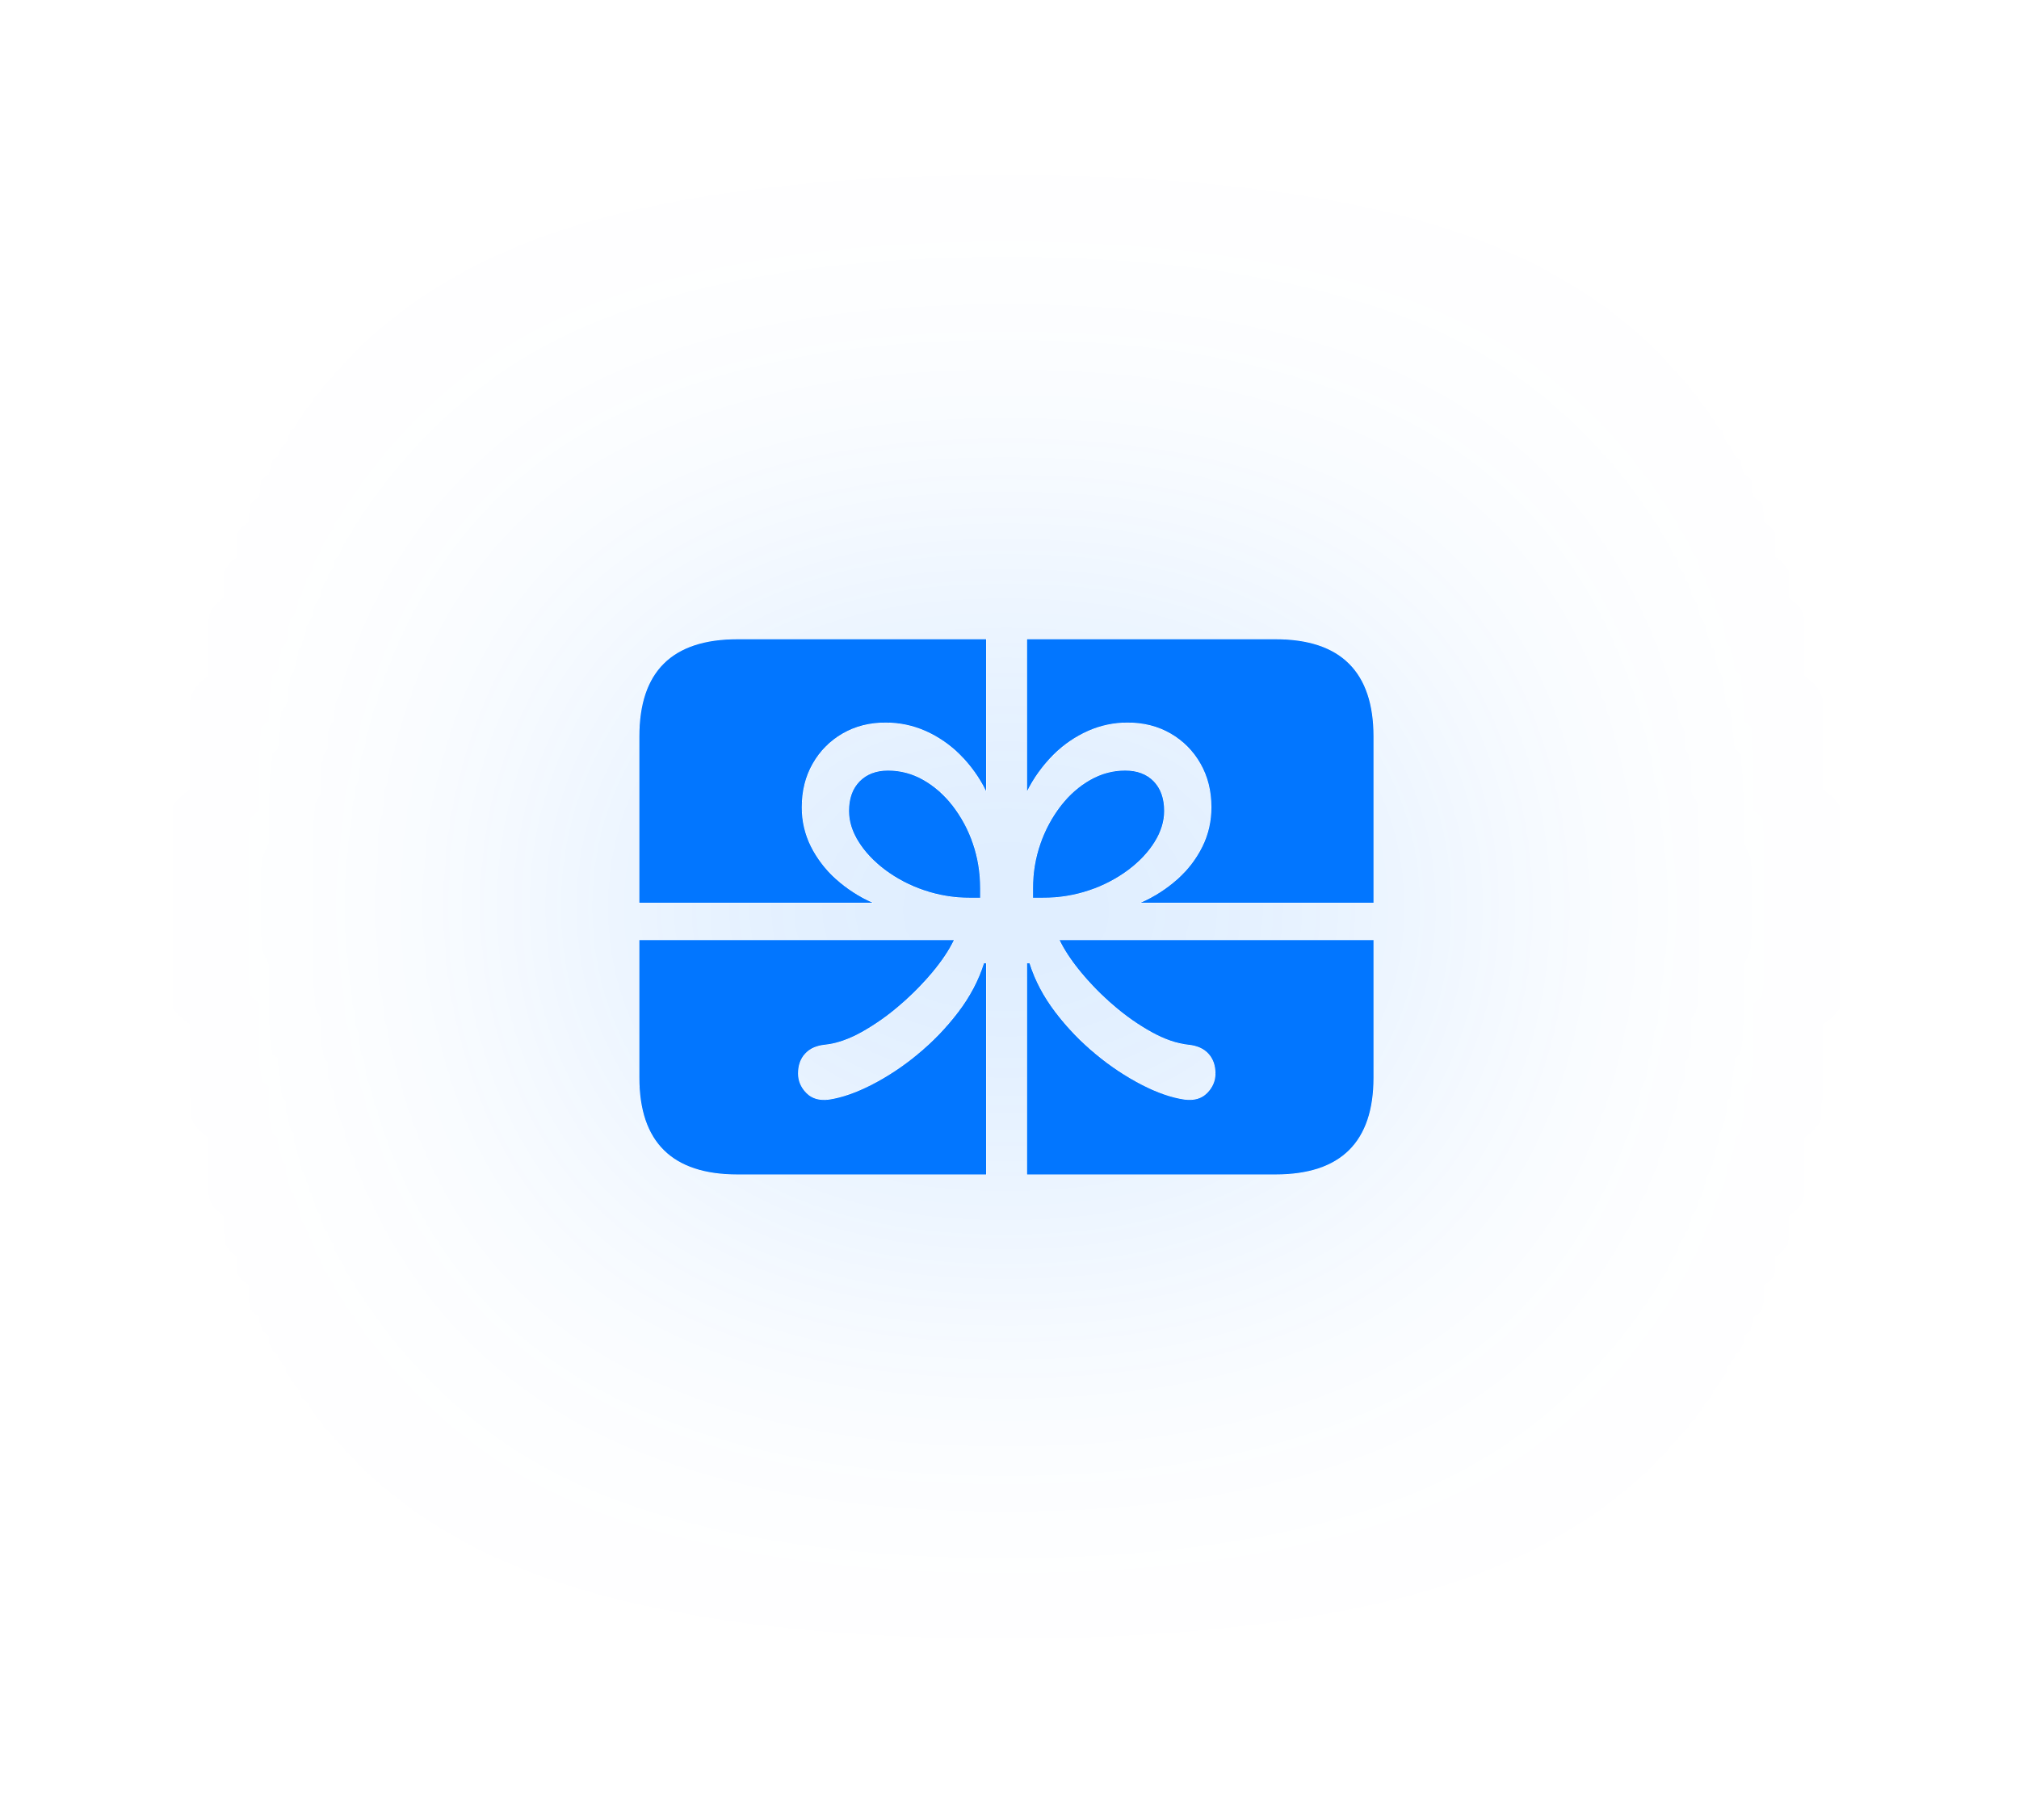
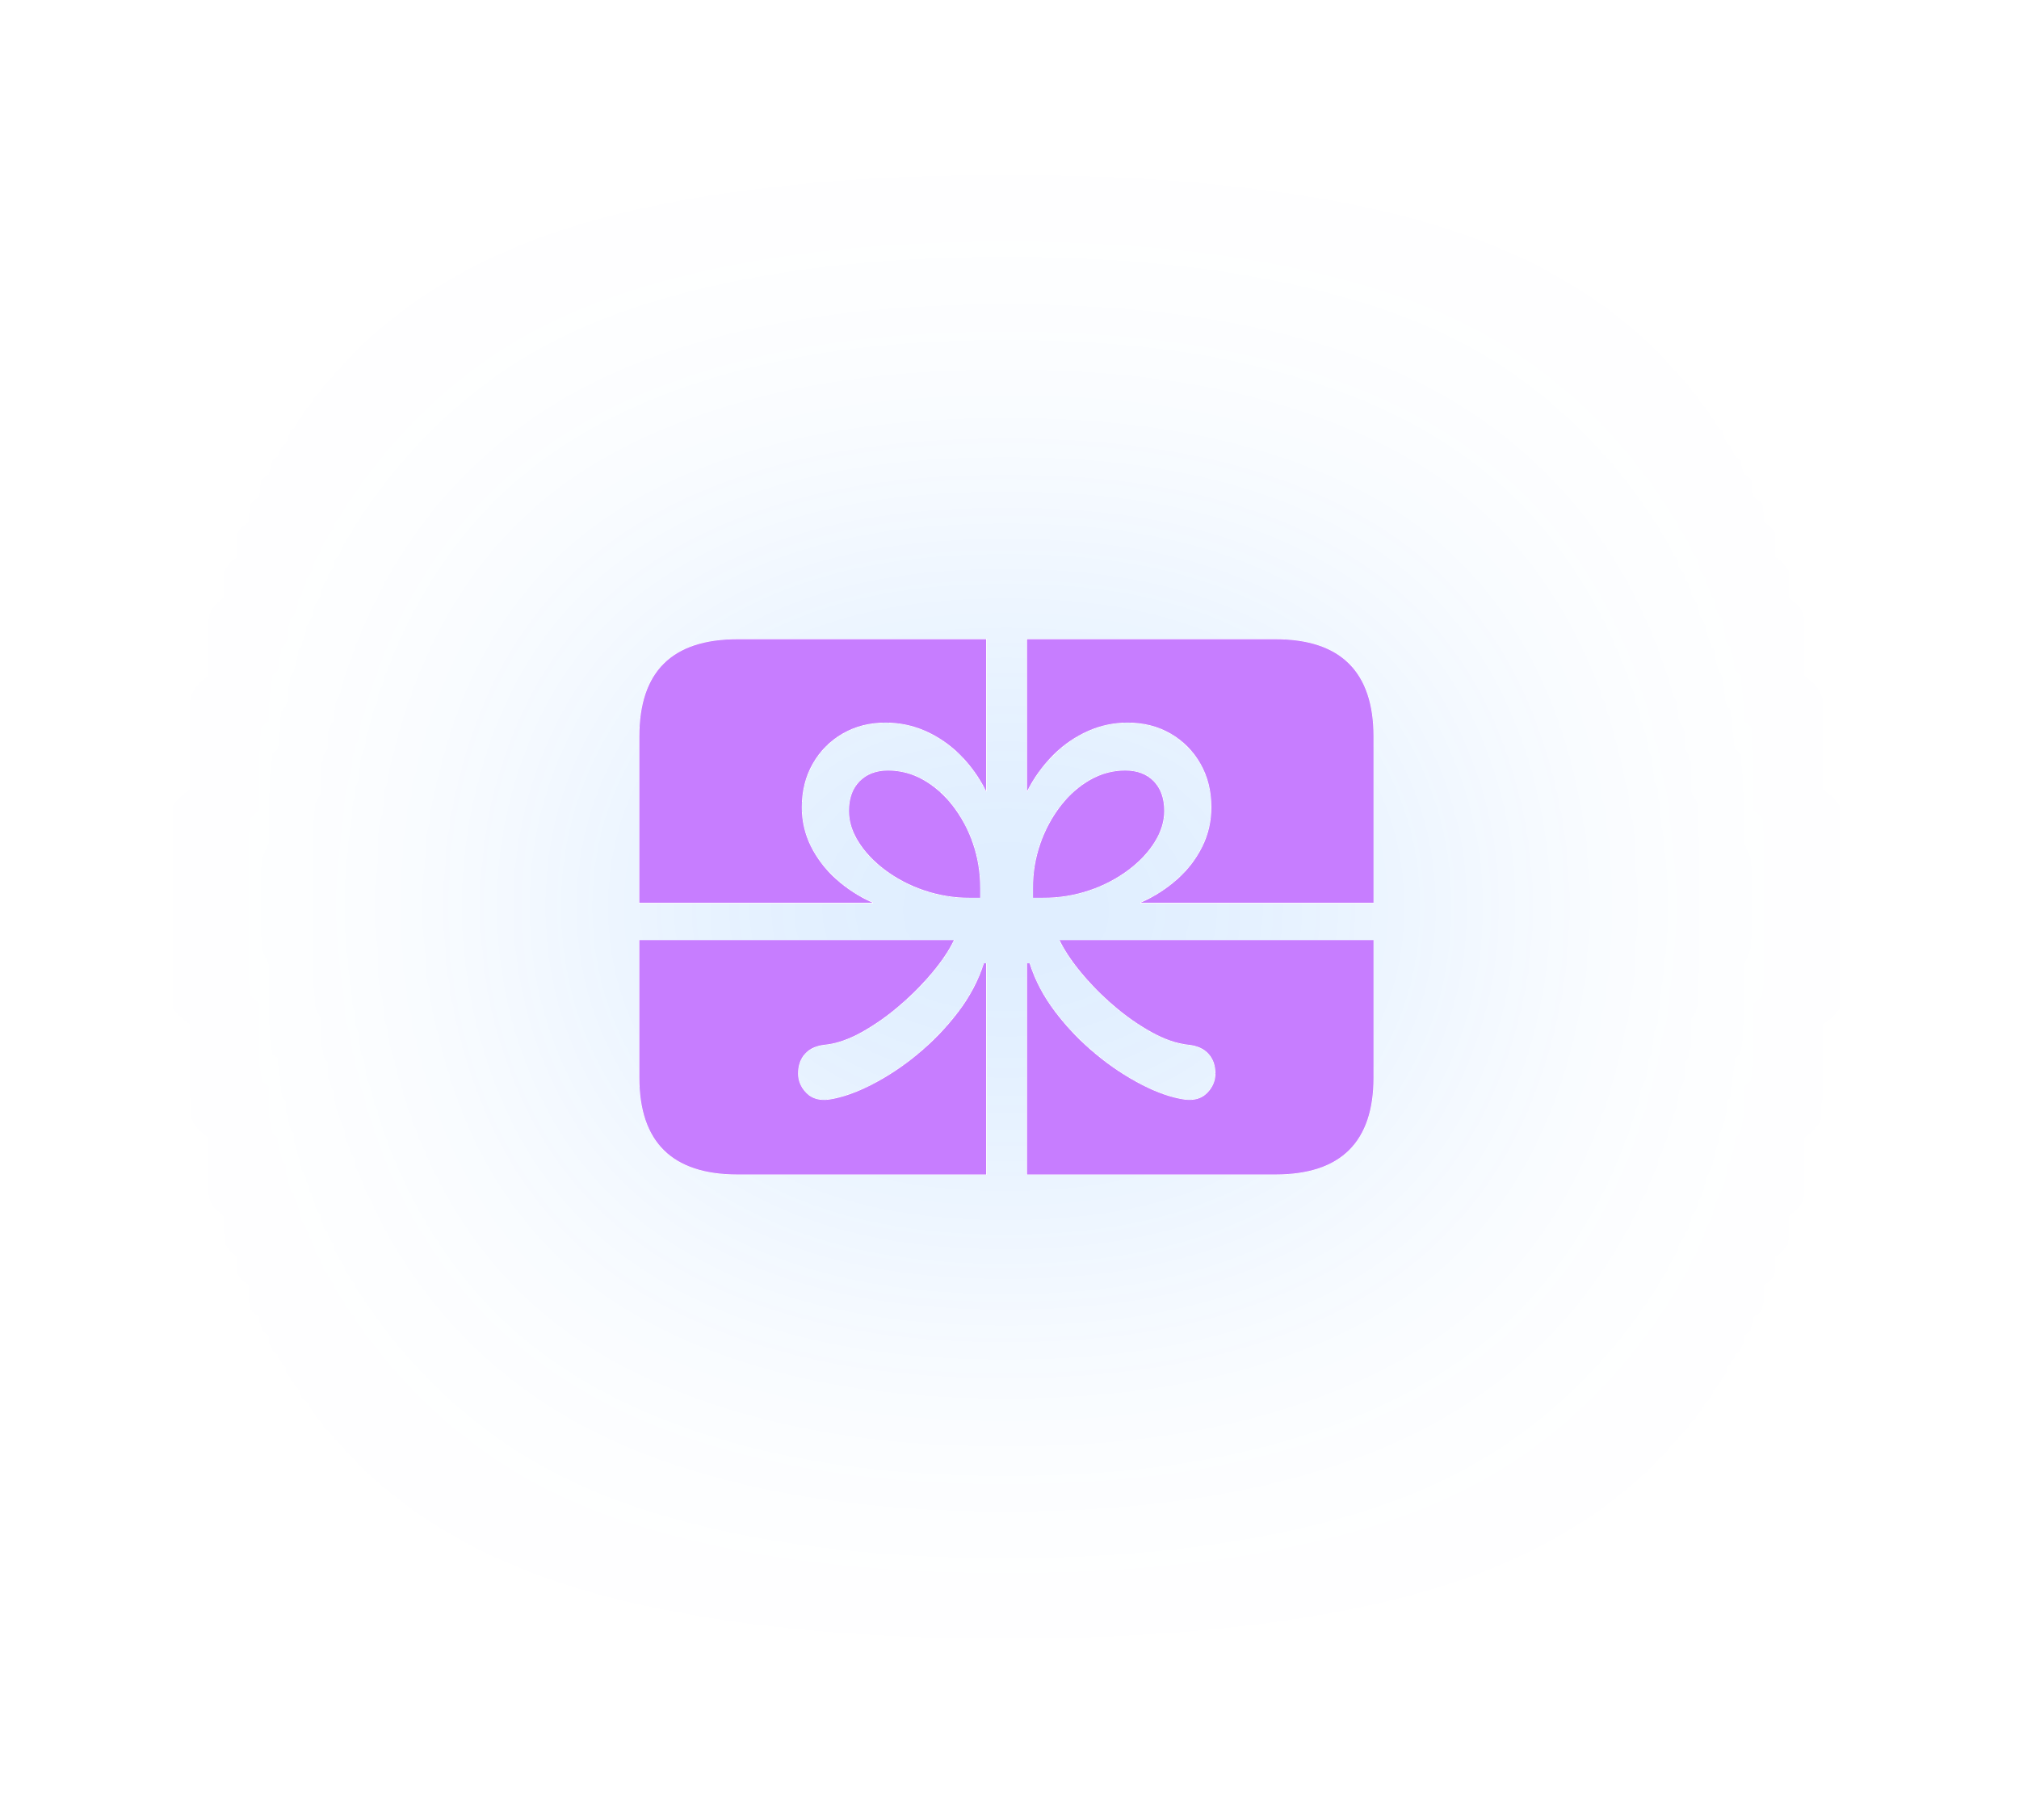
<svg xmlns="http://www.w3.org/2000/svg" width="132" height="119" viewBox="0 0 132 119" fill="none">
  <g filter="url(#filter0_d_107_2311)">
-     <path d="M41.8 59.034H57.057C56.177 58.645 55.364 58.119 54.647 57.476C53.974 56.875 53.42 56.152 53.013 55.345C52.618 54.55 52.415 53.672 52.421 52.784C52.421 51.717 52.66 50.768 53.136 49.935C53.599 49.116 54.272 48.436 55.087 47.968C55.911 47.49 56.847 47.251 57.895 47.251C58.807 47.251 59.675 47.432 60.499 47.794C61.339 48.167 62.104 48.692 62.756 49.341C63.457 50.039 64.037 50.849 64.472 51.739V41.8H67.148V51.739C67.595 50.851 68.181 50.042 68.884 49.341C69.536 48.692 70.301 48.167 71.141 47.794C71.955 47.433 72.835 47.248 73.725 47.251C74.773 47.251 75.71 47.49 76.534 47.968C77.348 48.436 78.022 49.116 78.484 49.935C78.961 50.768 79.199 51.718 79.199 52.784C79.199 53.699 79.005 54.553 78.617 55.345C78.218 56.153 77.666 56.877 76.993 57.476C76.271 58.122 75.451 58.648 74.562 59.034H89.8V61.472H69.272C69.585 62.128 70.055 62.835 70.682 63.593C71.334 64.378 72.051 65.105 72.827 65.766C73.589 66.426 74.417 67.006 75.298 67.496C76.143 67.962 76.939 68.235 77.688 68.316C78.26 68.371 78.699 68.566 79.005 68.901C79.311 69.235 79.465 69.668 79.465 70.201C79.465 70.68 79.285 71.103 78.924 71.472C78.562 71.841 78.068 71.984 77.442 71.902C76.598 71.78 75.669 71.459 74.654 70.938C73.585 70.382 72.578 69.713 71.652 68.941C70.668 68.131 69.78 67.21 69.007 66.196C68.23 65.178 67.665 64.109 67.312 62.989H67.148V76.8H64.472V62.989H64.329C63.975 64.109 63.41 65.178 62.634 66.196C61.861 67.21 60.973 68.131 59.989 68.941C59.06 69.715 58.05 70.385 56.977 70.939C55.955 71.458 55.028 71.779 54.198 71.903C53.572 71.984 53.079 71.841 52.718 71.473C52.357 71.103 52.177 70.679 52.177 70.201C52.177 69.668 52.33 69.235 52.636 68.901C52.942 68.566 53.374 68.371 53.932 68.316C54.695 68.235 55.499 67.958 56.343 67.486C57.223 66.991 58.051 66.408 58.814 65.745C59.588 65.085 60.305 64.362 60.959 63.583C61.586 62.832 62.055 62.128 62.368 61.472H41.8V59.034ZM63.43 58.706H64.084V58.091C64.084 57.052 63.924 56.072 63.605 55.15C63.303 54.263 62.858 53.433 62.287 52.691C61.729 51.974 61.089 51.41 60.367 51.001C59.664 50.596 58.868 50.384 58.059 50.386C57.283 50.386 56.663 50.622 56.2 51.093C55.737 51.564 55.506 52.21 55.505 53.03C55.505 53.713 55.717 54.389 56.139 55.058C56.561 55.728 57.139 56.339 57.875 56.892C58.645 57.463 59.5 57.909 60.408 58.214C61.381 58.546 62.403 58.712 63.43 58.706ZM68.19 58.705C69.225 58.712 70.253 58.545 71.233 58.213C72.141 57.908 72.996 57.462 73.766 56.891C74.501 56.338 75.076 55.727 75.491 55.057C75.907 54.388 76.115 53.711 76.115 53.028C76.115 52.209 75.887 51.563 75.431 51.092C74.974 50.62 74.352 50.385 73.562 50.385C72.758 50.385 71.995 50.59 71.274 51C70.553 51.41 69.913 51.973 69.354 52.69C68.782 53.433 68.334 54.263 68.026 55.149C67.695 56.094 67.53 57.089 67.537 58.09V58.705L68.19 58.705ZM48.214 76.799H83.387C85.524 76.799 87.127 76.27 88.197 75.211C89.266 74.152 89.8 72.571 89.8 70.468V48.153C89.8 46.049 89.265 44.464 88.196 43.398C87.127 42.332 85.524 41.799 83.388 41.8H48.213C46.077 41.8 44.473 42.329 43.404 43.388C42.335 44.446 41.8 46.035 41.8 48.153V70.467C41.8 72.571 42.335 74.153 43.404 75.21C44.473 76.269 46.076 76.799 48.213 76.799" fill="#0276FF" />
+     <path d="M41.8 59.034H57.057C56.177 58.645 55.364 58.119 54.647 57.476C53.974 56.875 53.42 56.152 53.013 55.345C52.618 54.55 52.415 53.672 52.421 52.784C52.421 51.717 52.66 50.768 53.136 49.935C53.599 49.116 54.272 48.436 55.087 47.968C55.911 47.49 56.847 47.251 57.895 47.251C58.807 47.251 59.675 47.432 60.499 47.794C61.339 48.167 62.104 48.692 62.756 49.341C63.457 50.039 64.037 50.849 64.472 51.739V41.8H67.148V51.739C67.595 50.851 68.181 50.042 68.884 49.341C69.536 48.692 70.301 48.167 71.141 47.794C71.955 47.433 72.835 47.248 73.725 47.251C74.773 47.251 75.71 47.49 76.534 47.968C77.348 48.436 78.022 49.116 78.484 49.935C78.961 50.768 79.199 51.718 79.199 52.784C79.199 53.699 79.005 54.553 78.617 55.345C78.218 56.153 77.666 56.877 76.993 57.476C76.271 58.122 75.451 58.648 74.562 59.034H89.8V61.472H69.272C69.585 62.128 70.055 62.835 70.682 63.593C71.334 64.378 72.051 65.105 72.827 65.766C73.589 66.426 74.417 67.006 75.298 67.496C76.143 67.962 76.939 68.235 77.688 68.316C78.26 68.371 78.699 68.566 79.005 68.901C79.311 69.235 79.465 69.668 79.465 70.201C79.465 70.68 79.285 71.103 78.924 71.472C78.562 71.841 78.068 71.984 77.442 71.902C76.598 71.78 75.669 71.459 74.654 70.938C73.585 70.382 72.578 69.713 71.652 68.941C70.668 68.131 69.78 67.21 69.007 66.196C68.23 65.178 67.665 64.109 67.312 62.989H67.148V76.8H64.472V62.989H64.329C63.975 64.109 63.41 65.178 62.634 66.196C61.861 67.21 60.973 68.131 59.989 68.941C59.06 69.715 58.05 70.385 56.977 70.939C55.955 71.458 55.028 71.779 54.198 71.903C53.572 71.984 53.079 71.841 52.718 71.473C52.357 71.103 52.177 70.679 52.177 70.201C52.177 69.668 52.33 69.235 52.636 68.901C52.942 68.566 53.374 68.371 53.932 68.316C54.695 68.235 55.499 67.958 56.343 67.486C57.223 66.991 58.051 66.408 58.814 65.745C59.588 65.085 60.305 64.362 60.959 63.583C61.586 62.832 62.055 62.128 62.368 61.472H41.8V59.034ZM63.43 58.706H64.084V58.091C64.084 57.052 63.924 56.072 63.605 55.15C63.303 54.263 62.858 53.433 62.287 52.691C61.729 51.974 61.089 51.41 60.367 51.001C59.664 50.596 58.868 50.384 58.059 50.386C57.283 50.386 56.663 50.622 56.2 51.093C55.737 51.564 55.506 52.21 55.505 53.03C55.505 53.713 55.717 54.389 56.139 55.058C56.561 55.728 57.139 56.339 57.875 56.892C58.645 57.463 59.5 57.909 60.408 58.214C61.381 58.546 62.403 58.712 63.43 58.706ZM68.19 58.705C69.225 58.712 70.253 58.545 71.233 58.213C72.141 57.908 72.996 57.462 73.766 56.891C74.501 56.338 75.076 55.727 75.491 55.057C75.907 54.388 76.115 53.711 76.115 53.028C76.115 52.209 75.887 51.563 75.431 51.092C74.974 50.62 74.352 50.385 73.562 50.385C72.758 50.385 71.995 50.59 71.274 51C70.553 51.41 69.913 51.973 69.354 52.69C68.782 53.433 68.334 54.263 68.026 55.149C67.695 56.094 67.53 57.089 67.537 58.09V58.705L68.19 58.705ZM48.214 76.799H83.387C85.524 76.799 87.127 76.27 88.197 75.211C89.266 74.152 89.8 72.571 89.8 70.468V48.153C89.8 46.049 89.265 44.464 88.196 43.398C87.127 42.332 85.524 41.799 83.388 41.8H48.213C46.077 41.8 44.473 42.329 43.404 43.388C42.335 44.446 41.8 46.035 41.8 48.153V70.467C41.8 72.571 42.335 74.153 43.404 75.21C44.473 76.269 46.076 76.799 48.213 76.799" fill="#C77DFF" />
  </g>
  <defs>
    <filter id="filter0_d_107_2311" x="-1.14441e-05" y="-1.14441e-05" width="131.6" height="118.6" filterUnits="userSpaceOnUse" color-interpolation-filters="sRGB">
      <feFlood flood-opacity="0" result="BackgroundImageFix" />
      <feColorMatrix in="SourceAlpha" type="matrix" values="0 0 0 0 0 0 0 0 0 0 0 0 0 0 0 0 0 0 127 0" result="hardAlpha" />
      <feOffset />
      <feGaussianBlur stdDeviation="20.9" />
      <feComposite in2="hardAlpha" operator="out" />
      <feColorMatrix type="matrix" values="0 0 0 0 0.008 0 0 0 0 0.463 0 0 0 0 1 0 0 0 0.25 0" />
      <feBlend mode="normal" in2="BackgroundImageFix" result="effect1_dropShadow_107_2311" />
      <feBlend mode="normal" in="SourceGraphic" in2="effect1_dropShadow_107_2311" result="shape" />
    </filter>
  </defs>
</svg>
